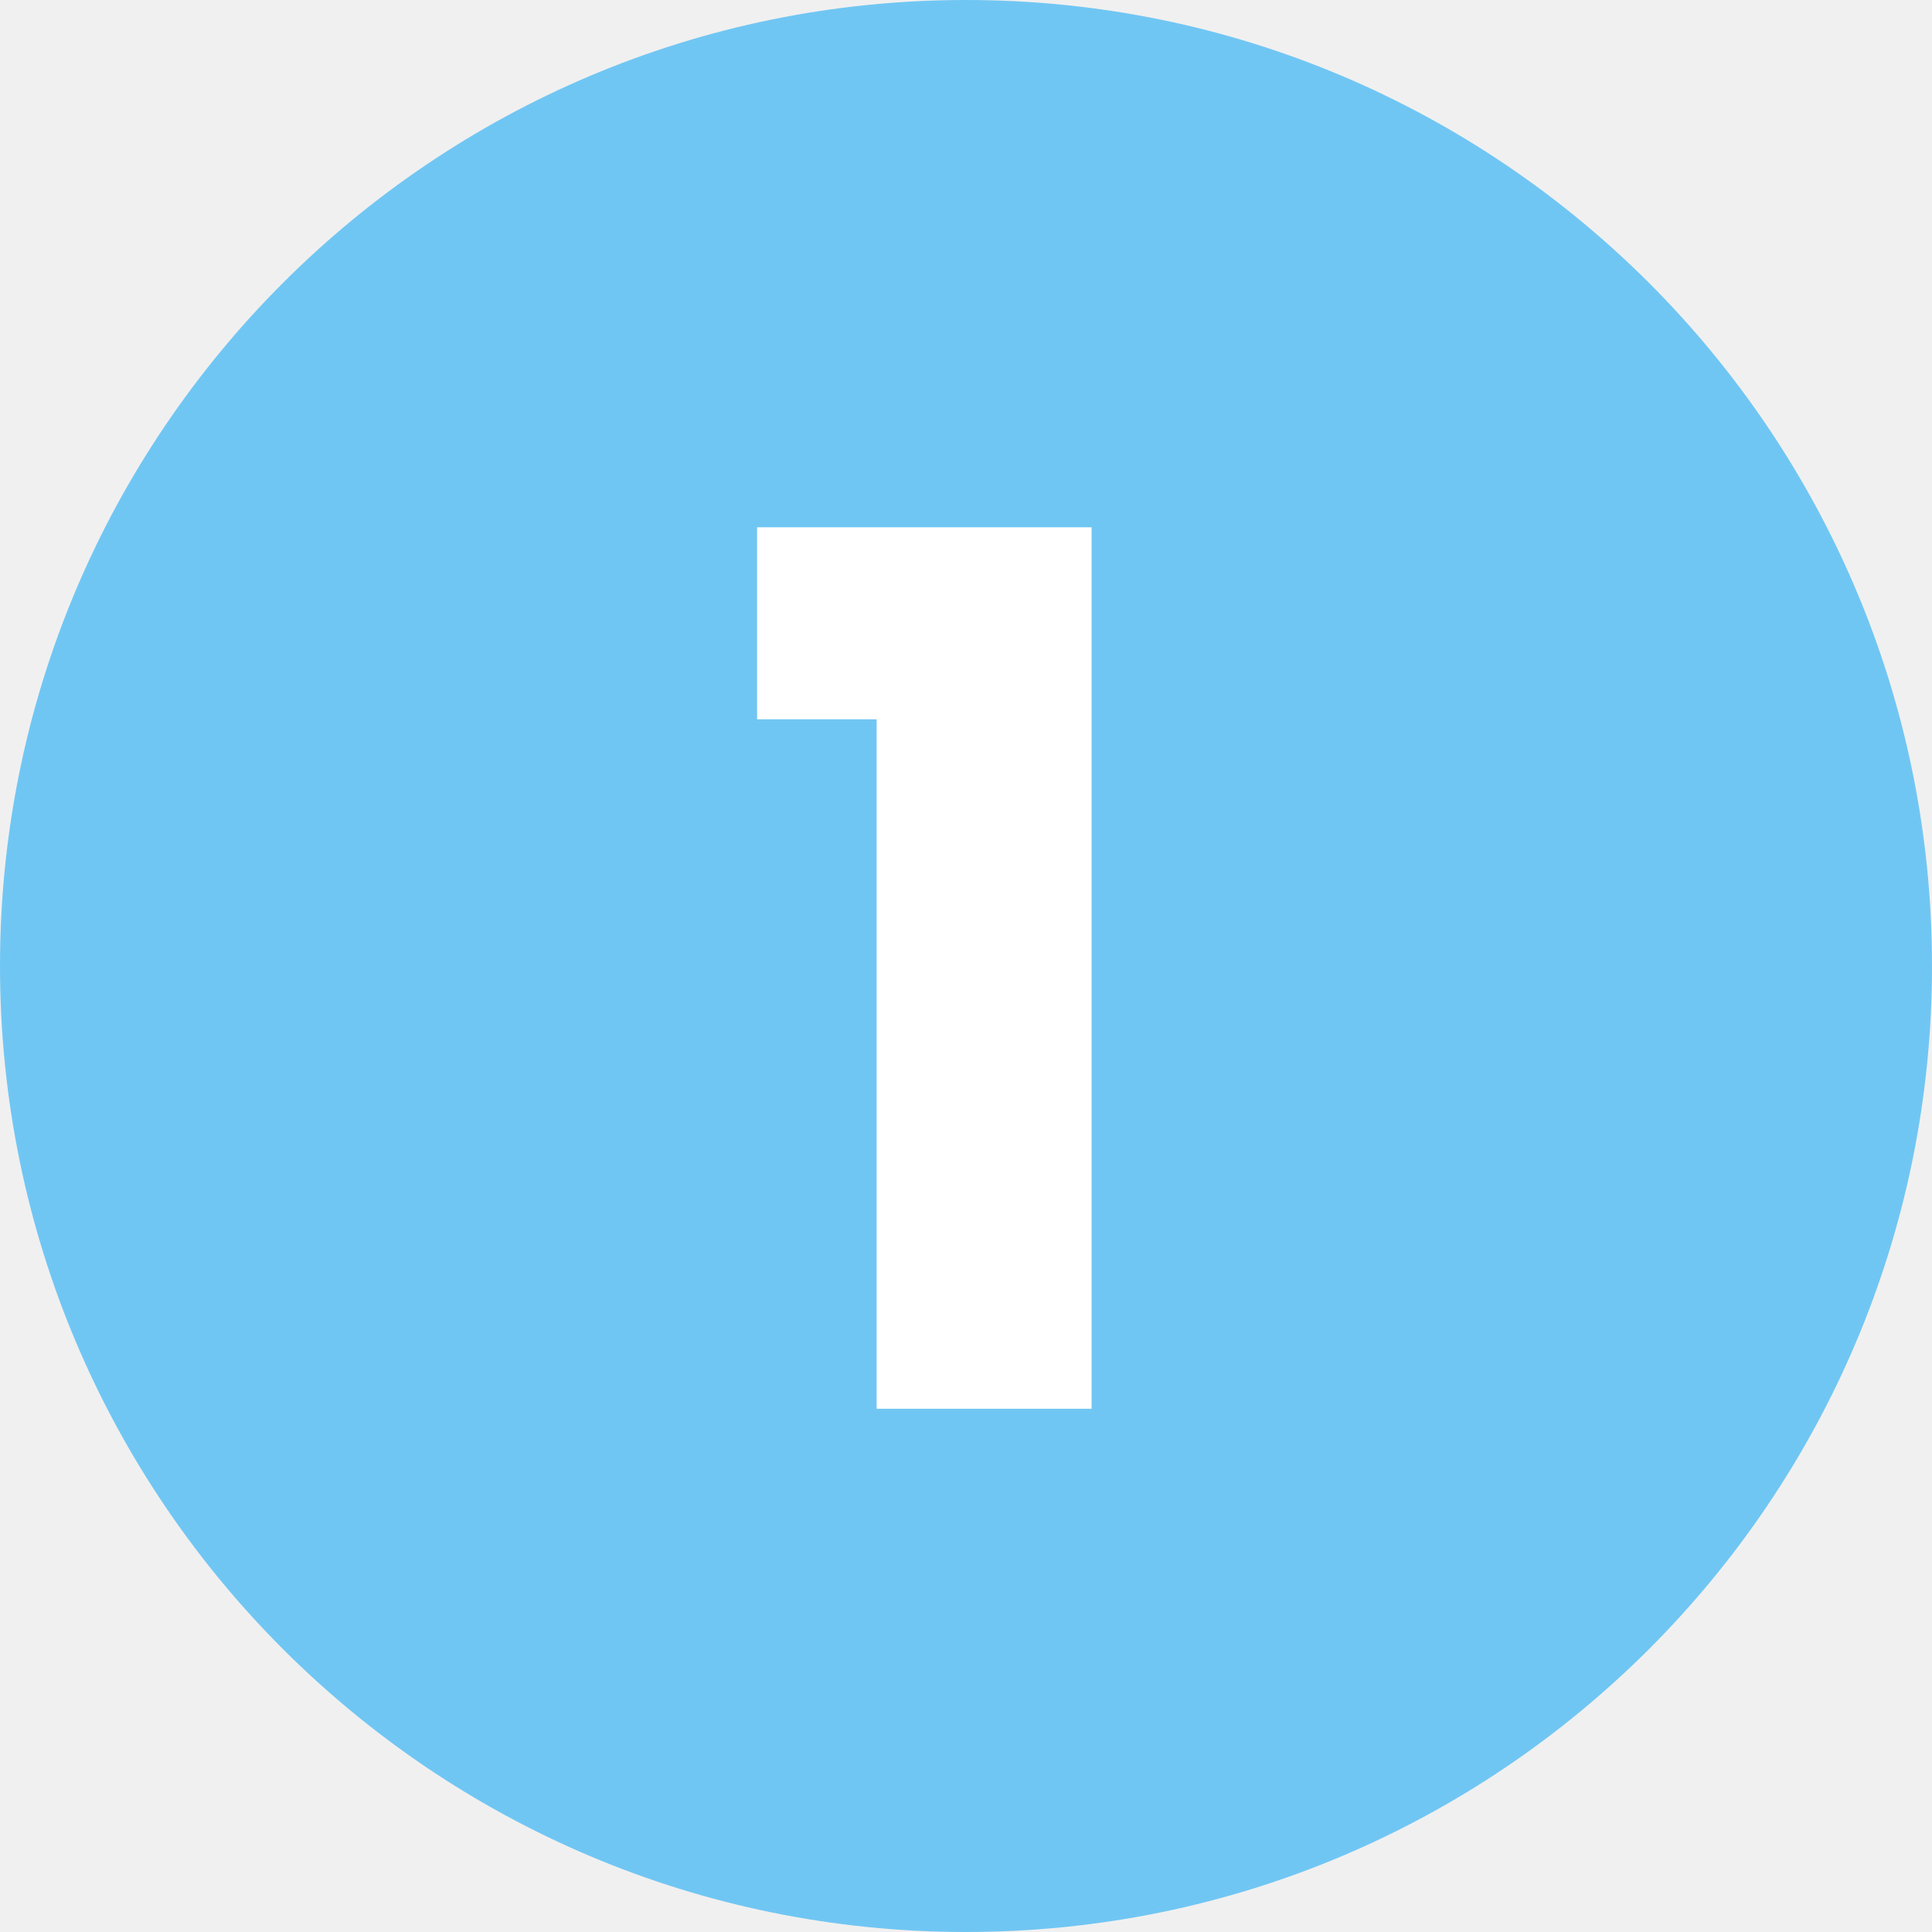
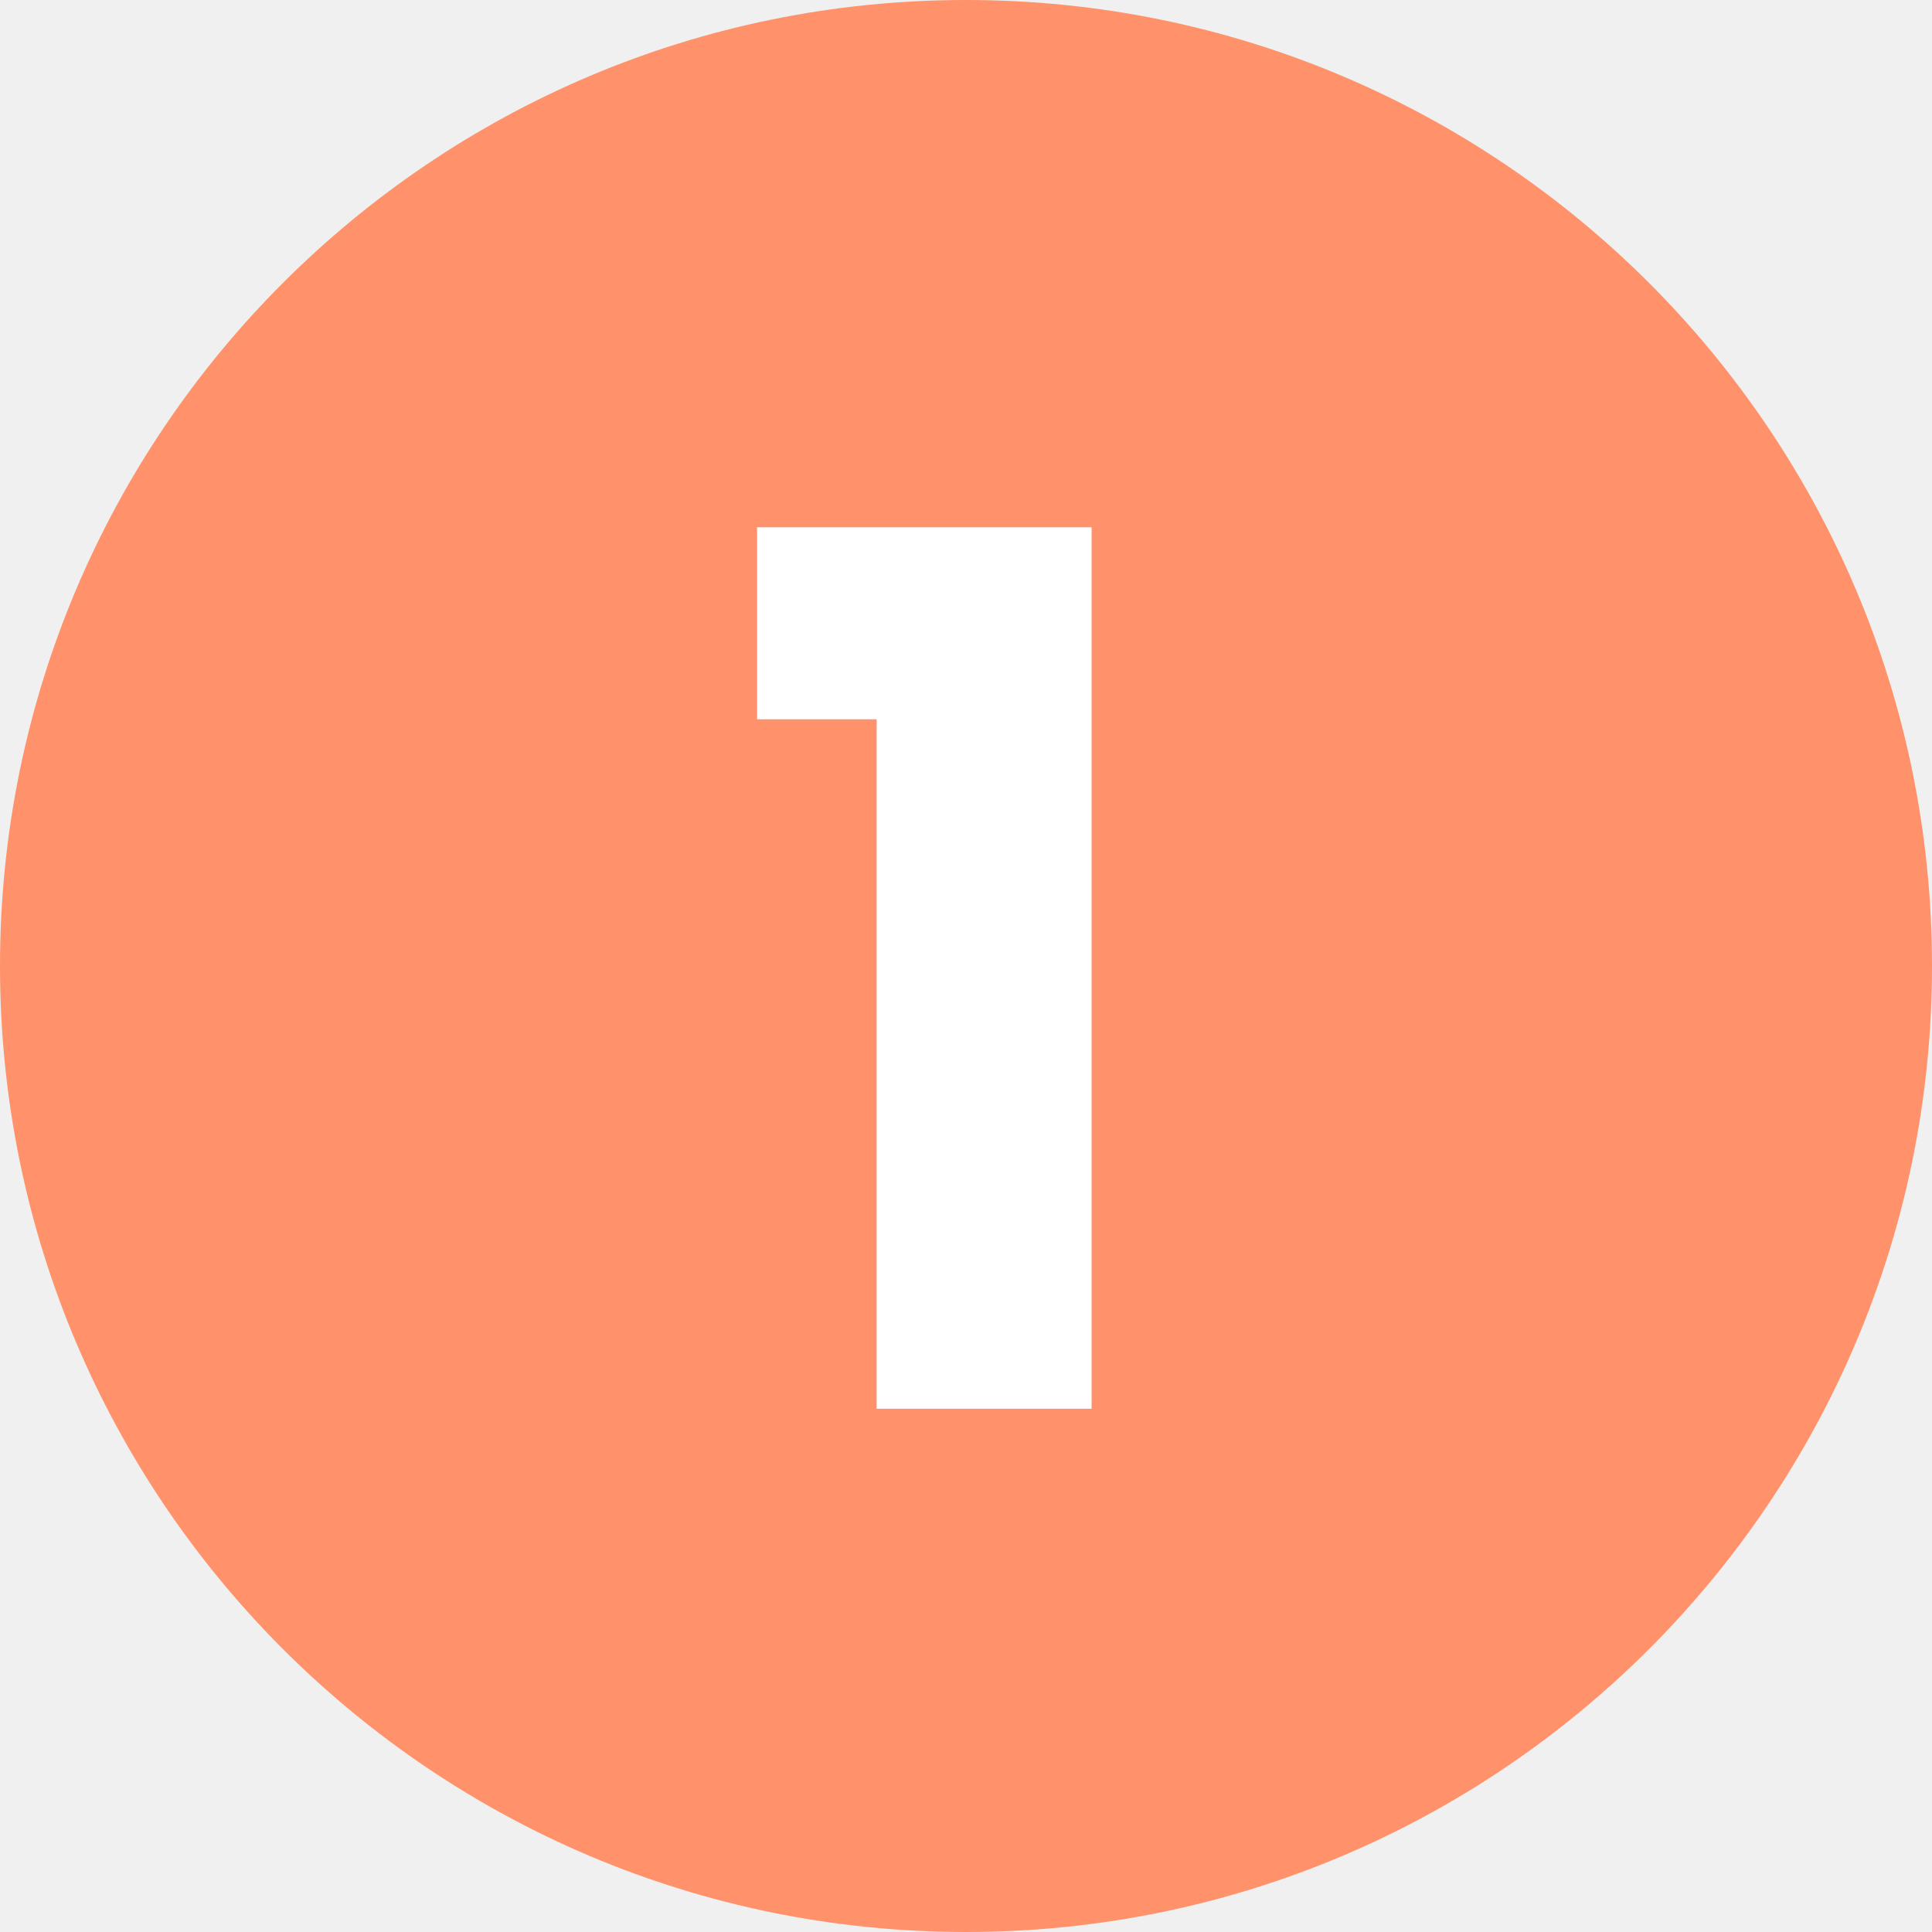
<svg xmlns="http://www.w3.org/2000/svg" width="48" height="48" viewBox="0 0 48 48" fill="none">
-   <rect width="48" height="48" rx="24" fill="#70C6F3" />
+   <rect width="48" height="48" rx="24" fill="#FF926A" />
  <path d="M18.81 17.87V13.1H27.12V35H21.78V17.87H18.81Z" fill="white" />
</svg>
